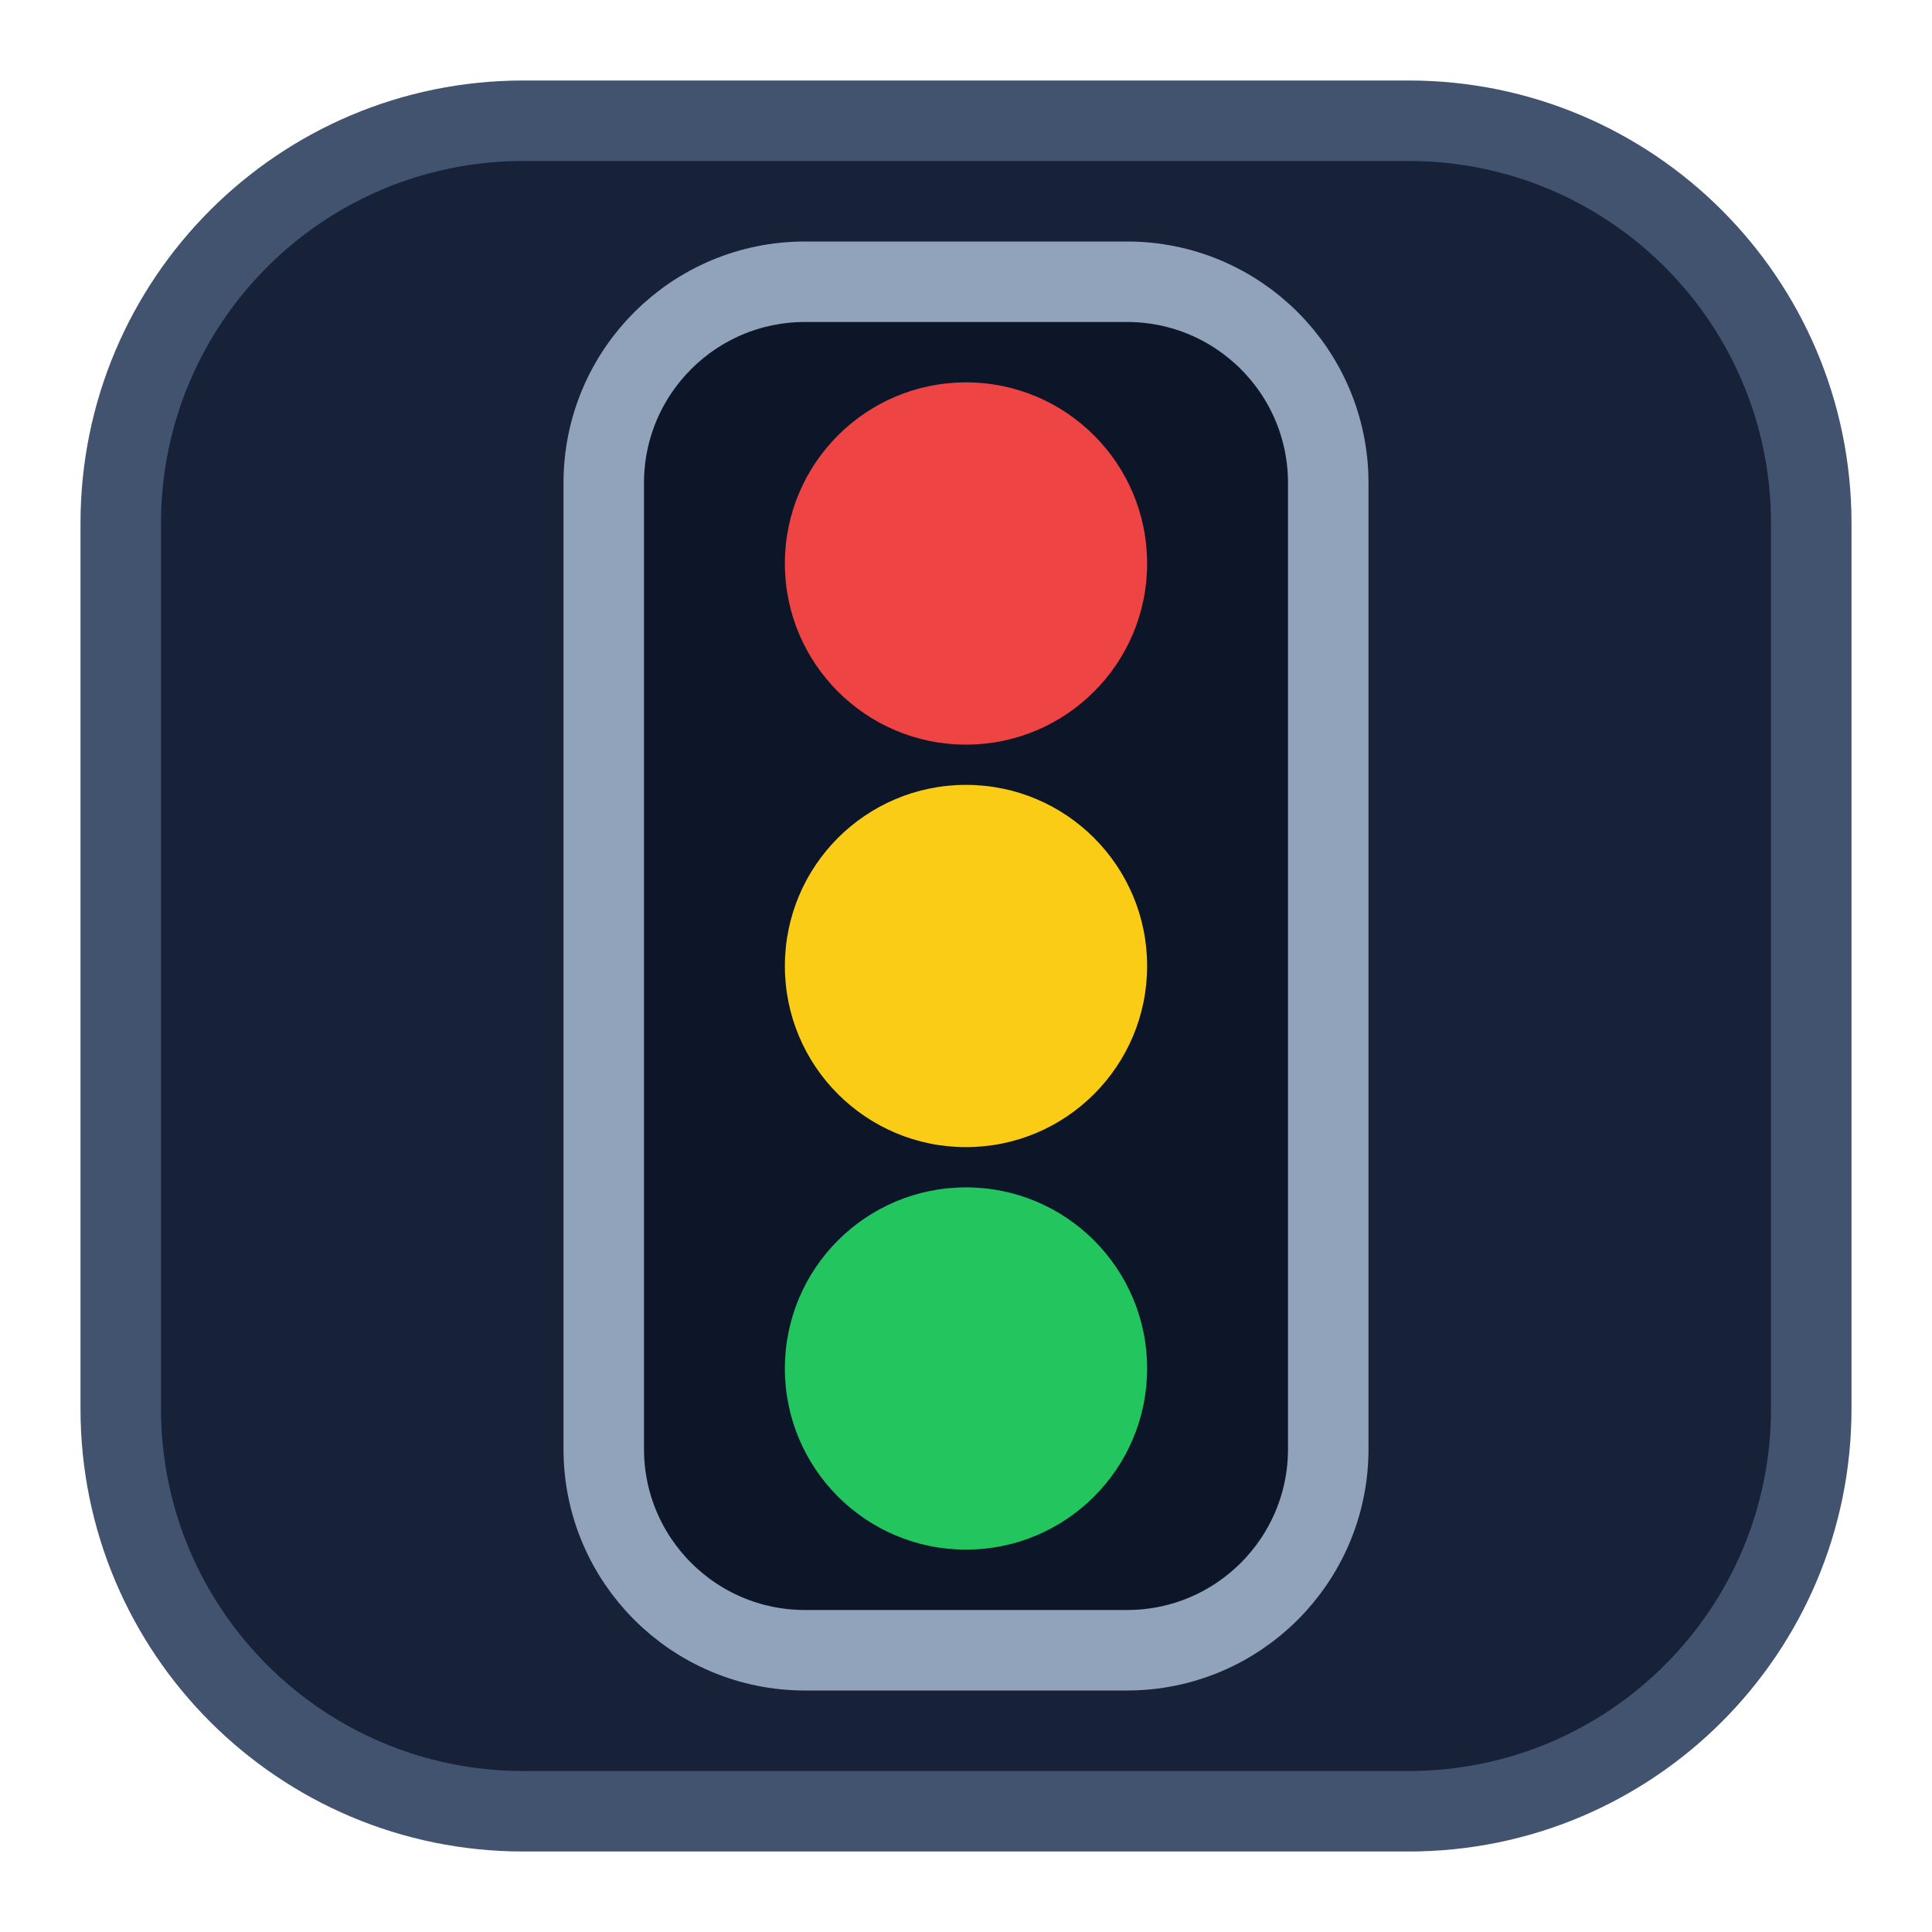
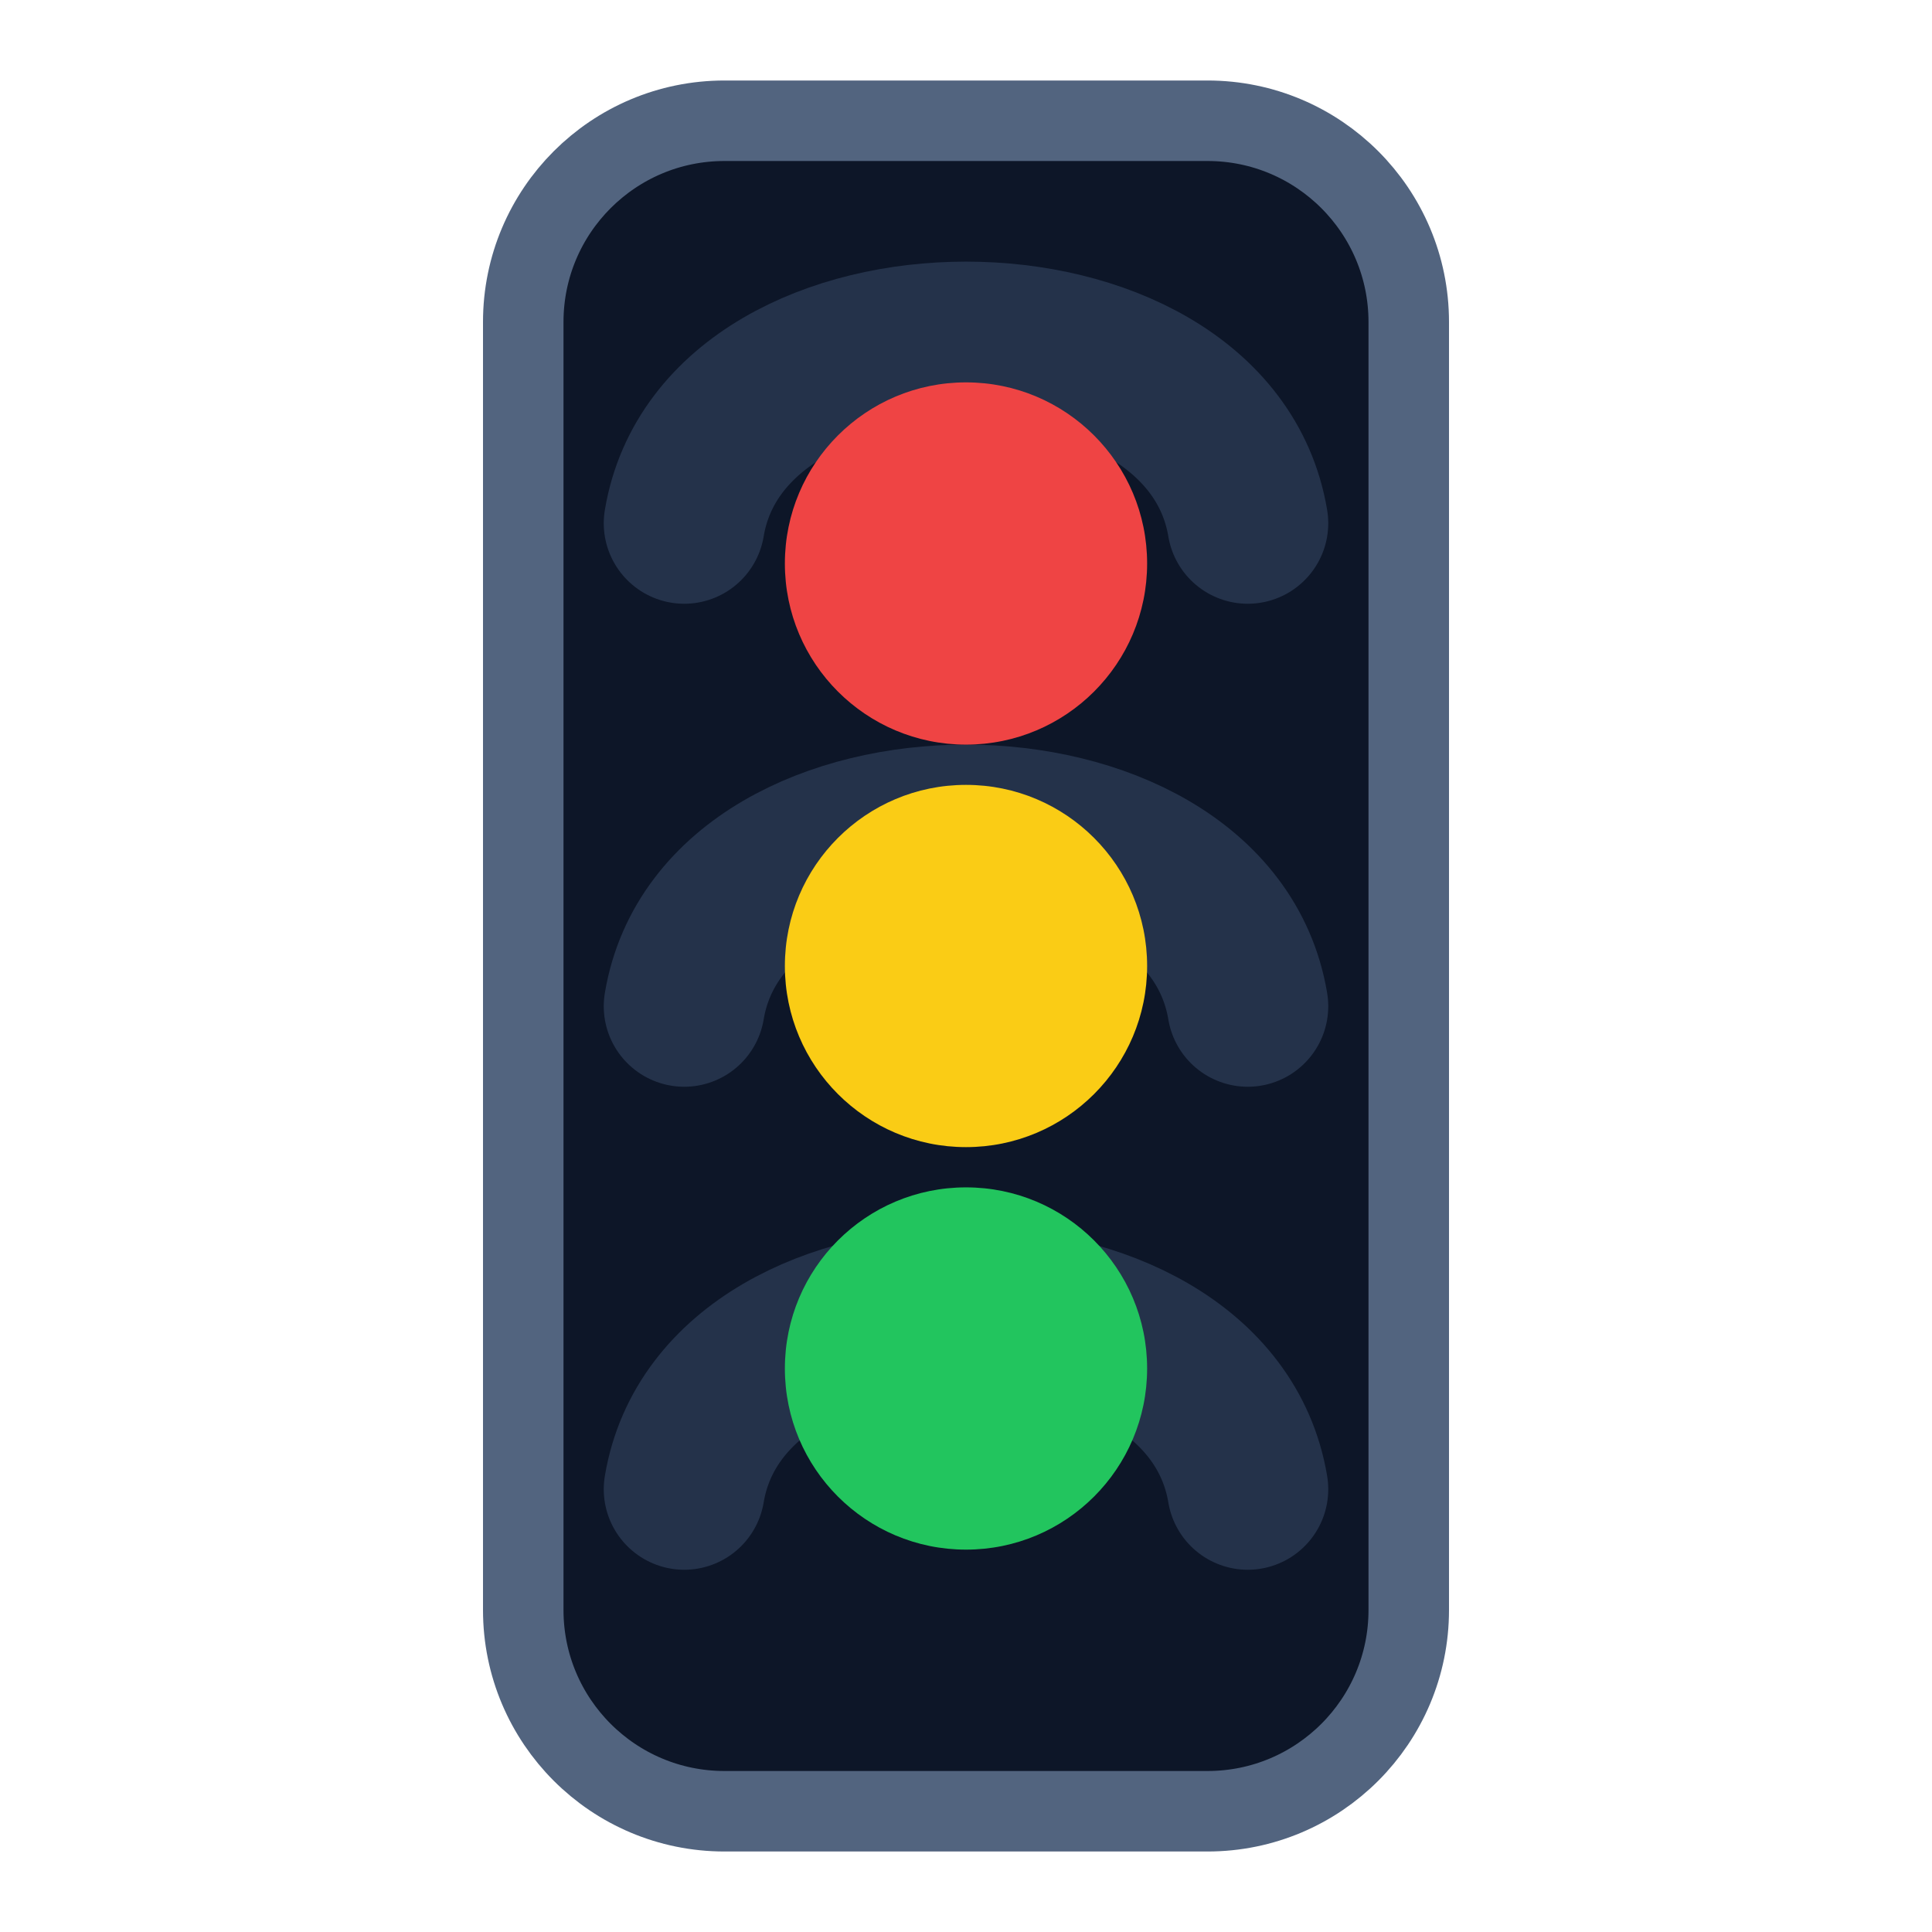
<svg xmlns="http://www.w3.org/2000/svg" viewBox="0 0 48 48">
-   <rect x="3" y="3" width="42" height="42" rx="10" fill="#172238" stroke="#41536f" stroke-width="2" />
-   <rect x="15" y="7" width="18" height="34" rx="5" fill="#0d1628" stroke="#91a2bb" stroke-width="2" />
+   <rect x="13" y="3" width="22" height="42" rx="5" fill="#0d1628" stroke="#52647f" stroke-width="2" />
+   <path d="M17 13c1-6 13-6 14 0M17 25c1-6 13-6 14 0M17 37c1-6 13-6 14 0" fill="none" stroke="#24324a" stroke-width="4" stroke-linecap="round" />
  <circle cx="24" cy="14" r="4.5" fill="#ef4444" />
  <circle cx="24" cy="24" r="4.5" fill="#facc15" />
  <circle cx="24" cy="34" r="4.5" fill="#22c55e" />
</svg>
